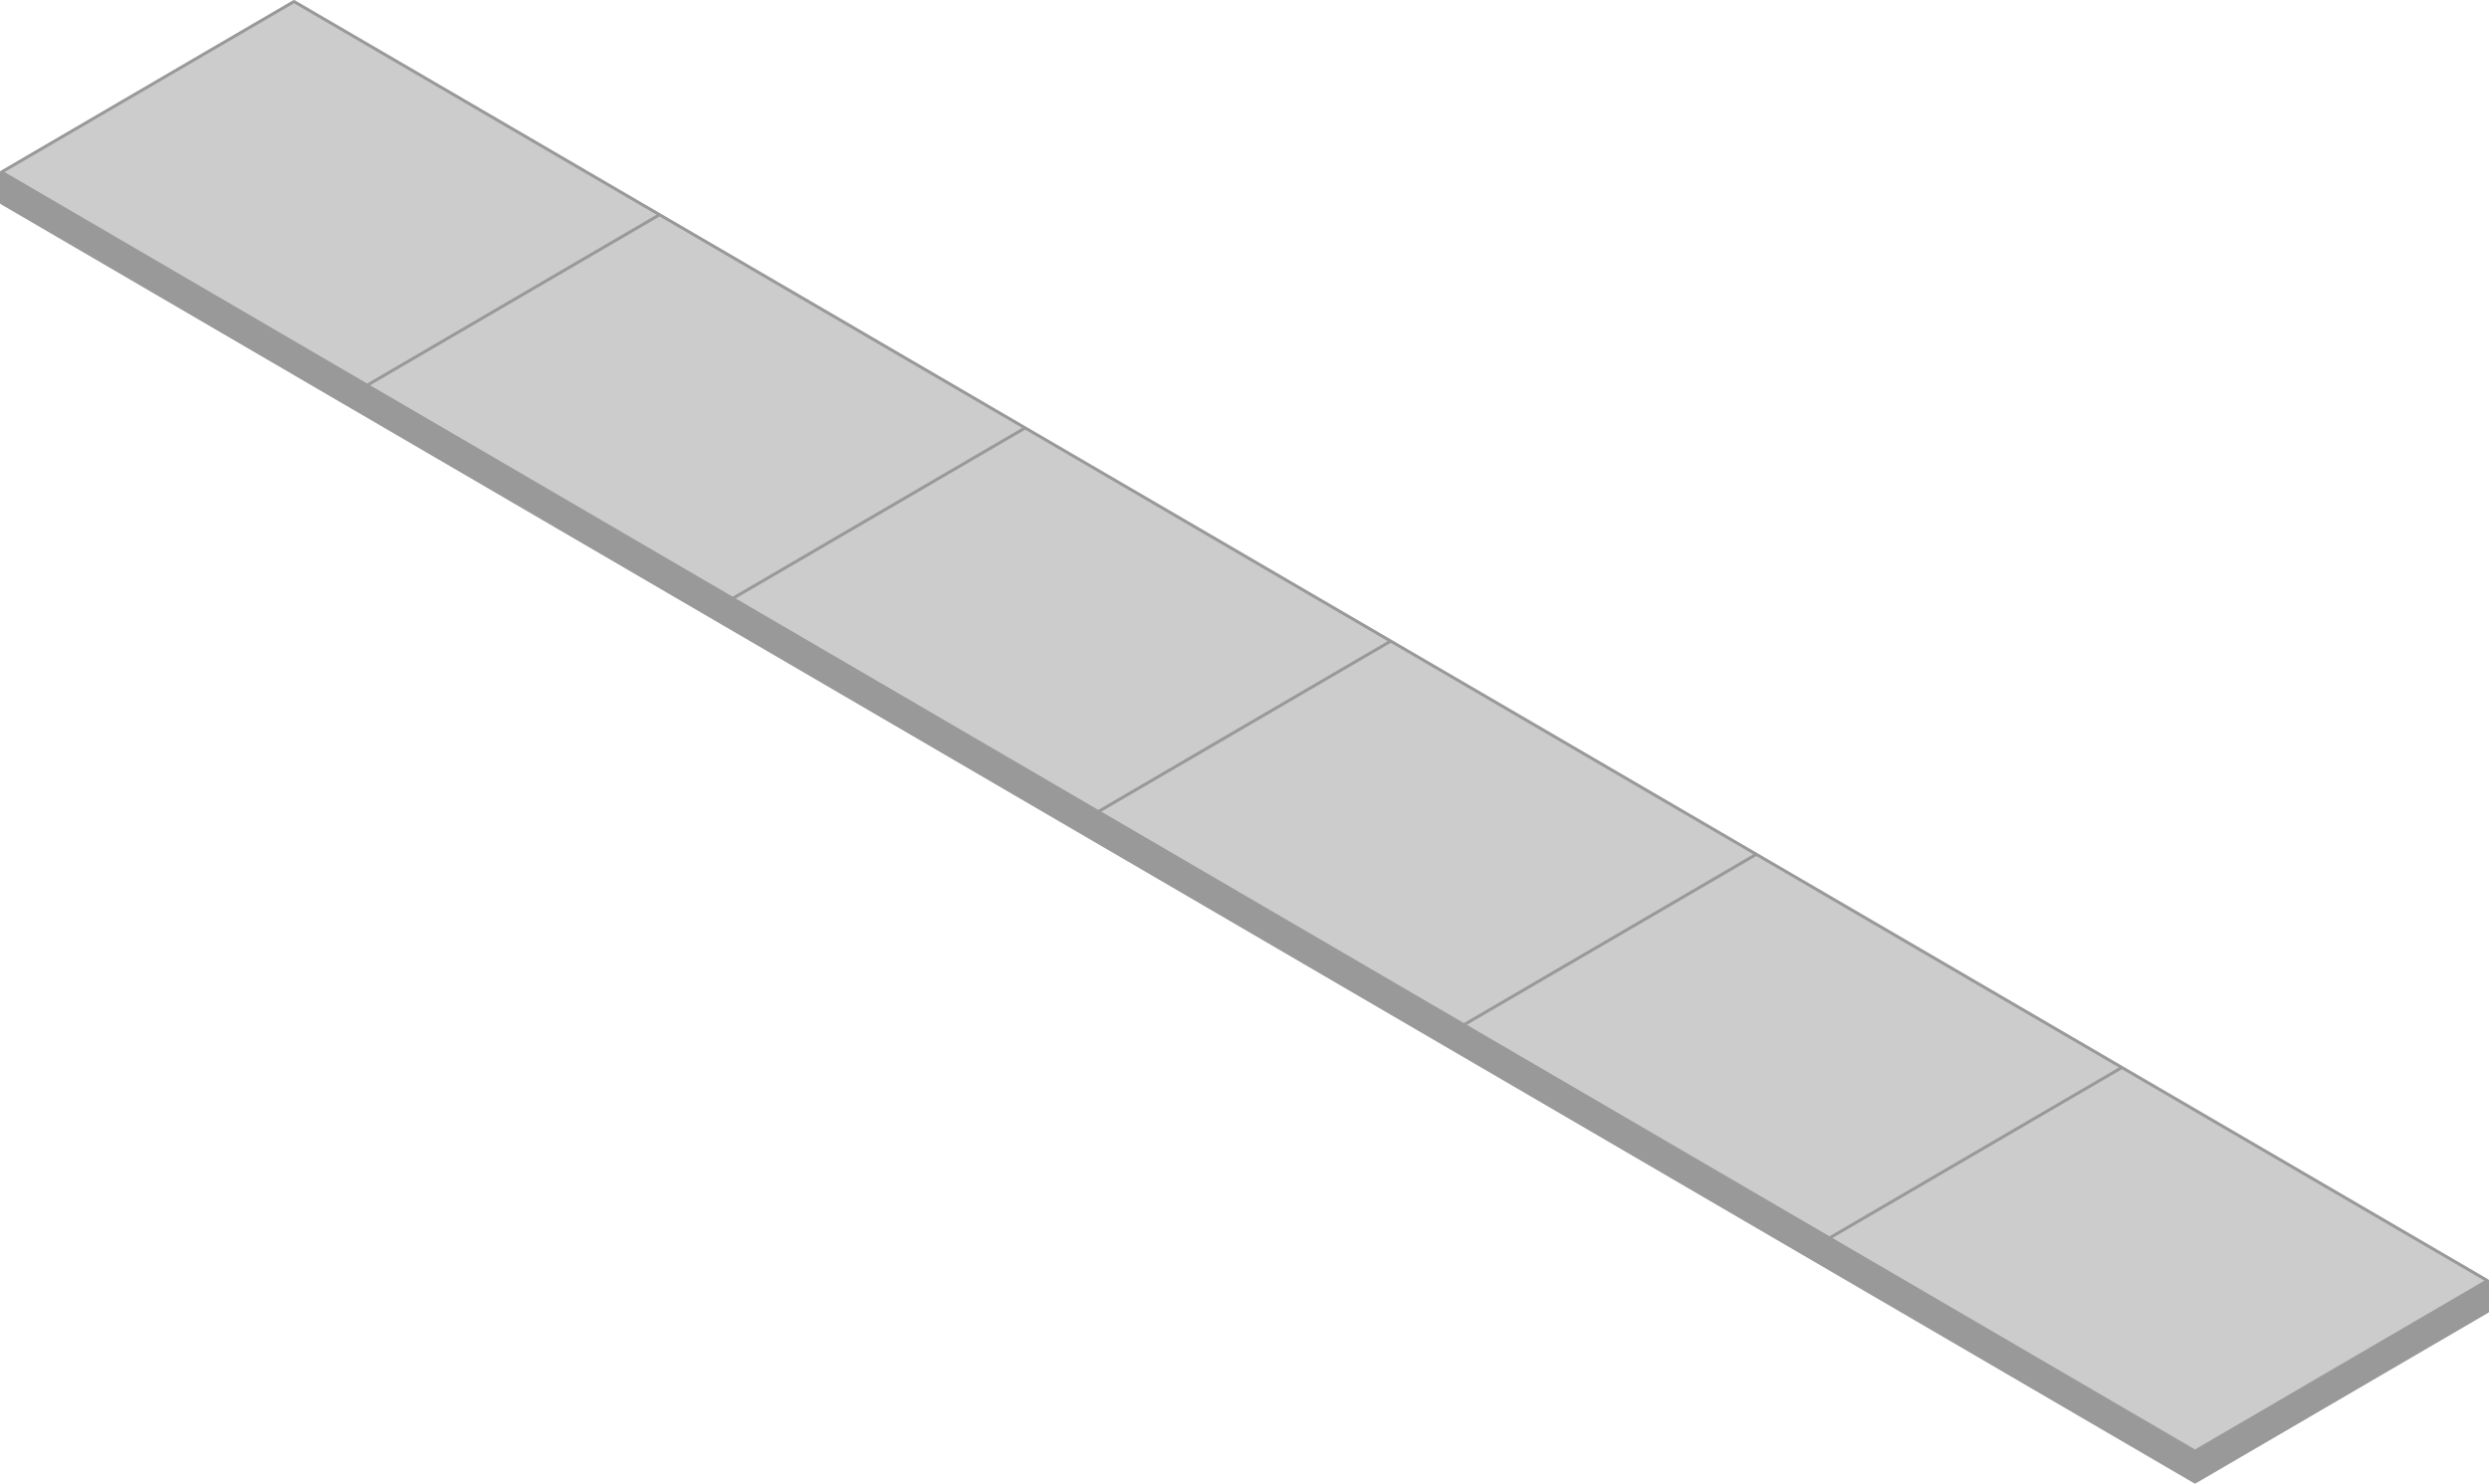
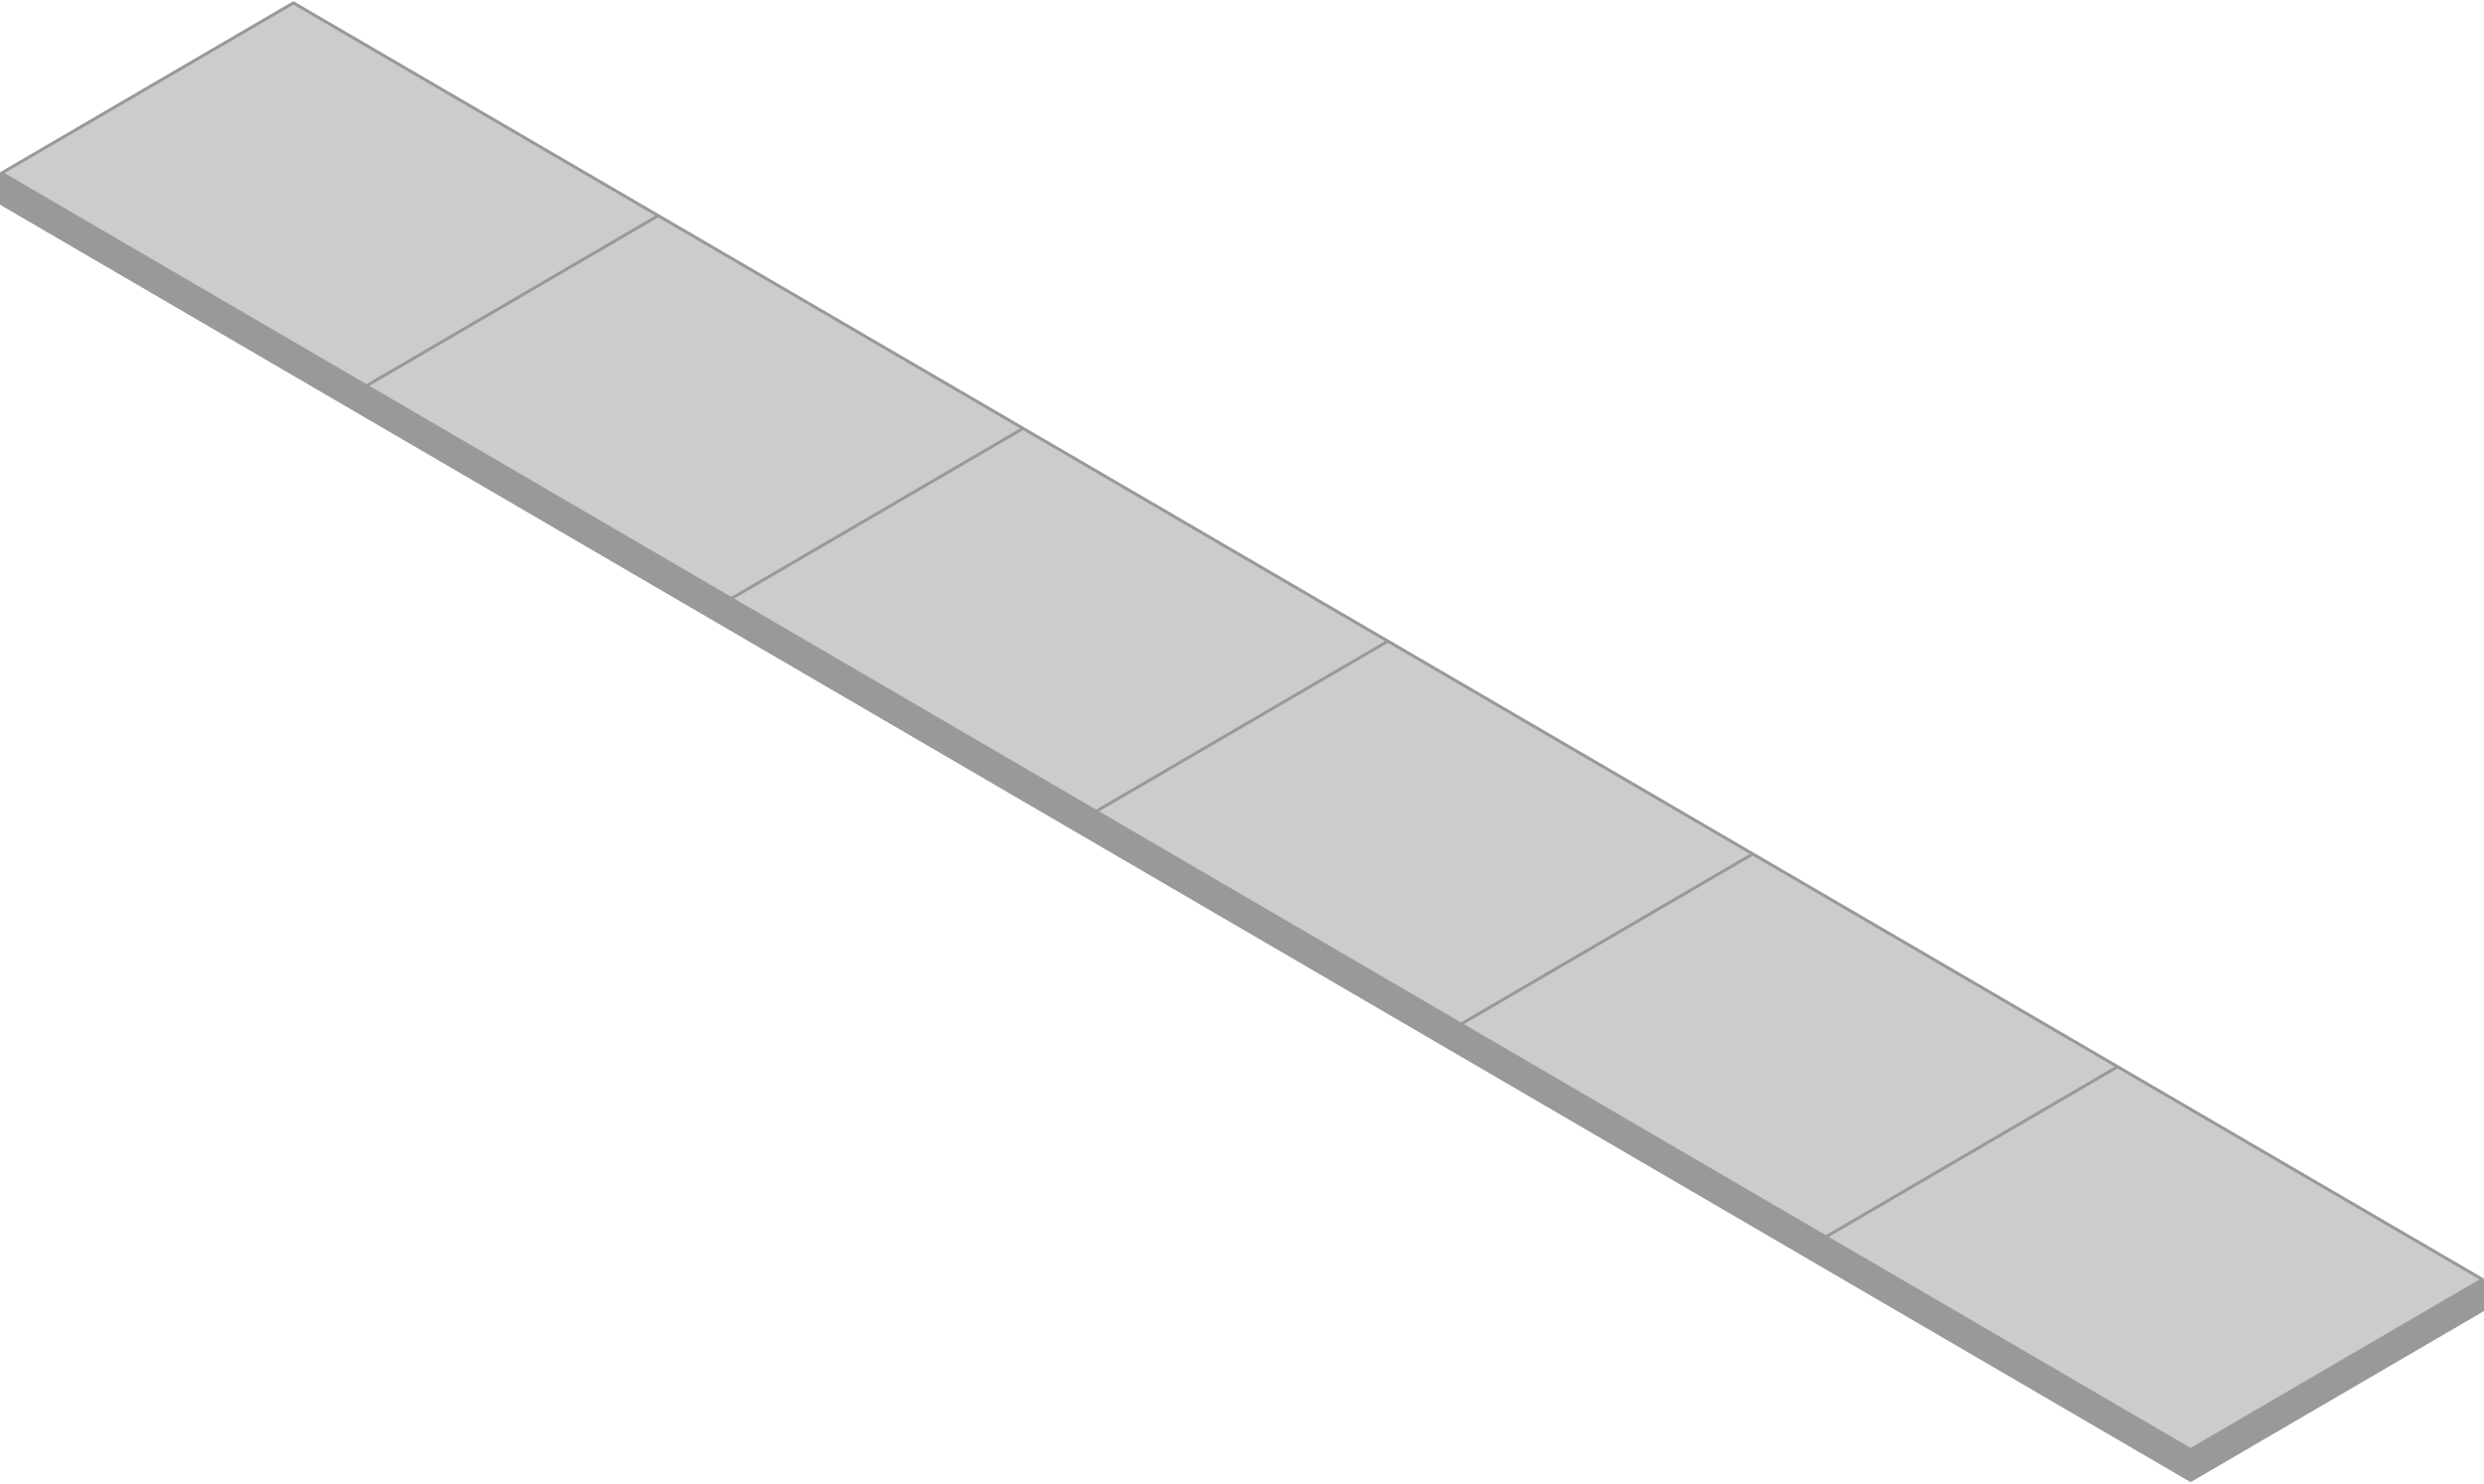
- <svg xmlns="http://www.w3.org/2000/svg" version="1.1" id="Layer_1" x="0px" y="0px" width="816.997px" height="487.104px" viewBox="0 0 816.997 487.104" enable-background="new 0 0 816.997 487.104" xml:space="preserve">
+ <svg xmlns="http://www.w3.org/2000/svg" version="1.1" id="Layer_1" x="0px" y="0px" width="817px" height="488px" viewBox="0 0 816.997 487.104" enable-background="new 0 0 816.997 487.104" xml:space="preserve">
  <path fill="#999999" d="M96.751,0.068c-0.156-0.091-0.349-0.091-0.504,0L0.25,56.066c0,0,0,0-0.001,0s0,0-0.001,0.001l-0.001,0  c-0.033,0.019-0.05,0.053-0.077,0.078c-0.036,0.034-0.079,0.062-0.104,0.104C0.024,56.325,0,56.411,0,56.5v10.105  c0,0.177,0.094,0.341,0.248,0.431l719.998,419.999c0.001,0,0.001,0.002,0.002,0.002c0.077,0.046,0.164,0.067,0.25,0.067  c0.087,0,0.174-0.022,0.251-0.067l96.001-56.001c0.153-0.089,0.248-0.253,0.248-0.432v-10.105c0-0.179-0.095-0.345-0.248-0.434  L96.751,0.068z" />
  <g>
    <polygon fill="#CCCCCC" points="815.504,420.497 696.497,351.077 601.49,406.499 720.497,475.919  " />
    <polygon fill="#CCCCCC" points="600.497,405.921 695.504,350.498 576.496,281.077 481.489,336.499  " />
    <polygon fill="#CCCCCC" points="361.492,266.5 480.497,335.92 575.504,280.497 456.497,211.078  " />
    <polygon fill="#CCCCCC" points="241.491,196.5 360.499,265.92 455.506,210.5 336.498,141.078  " />
    <polygon fill="#CCCCCC" points="121.492,126.5 240.499,195.92 335.507,140.498 216.499,71.078  " />
    <polygon fill="#CCCCCC" points="120.499,125.92 215.506,70.498 96.5,1.078 1.49,56.5  " />
  </g>
</svg>
